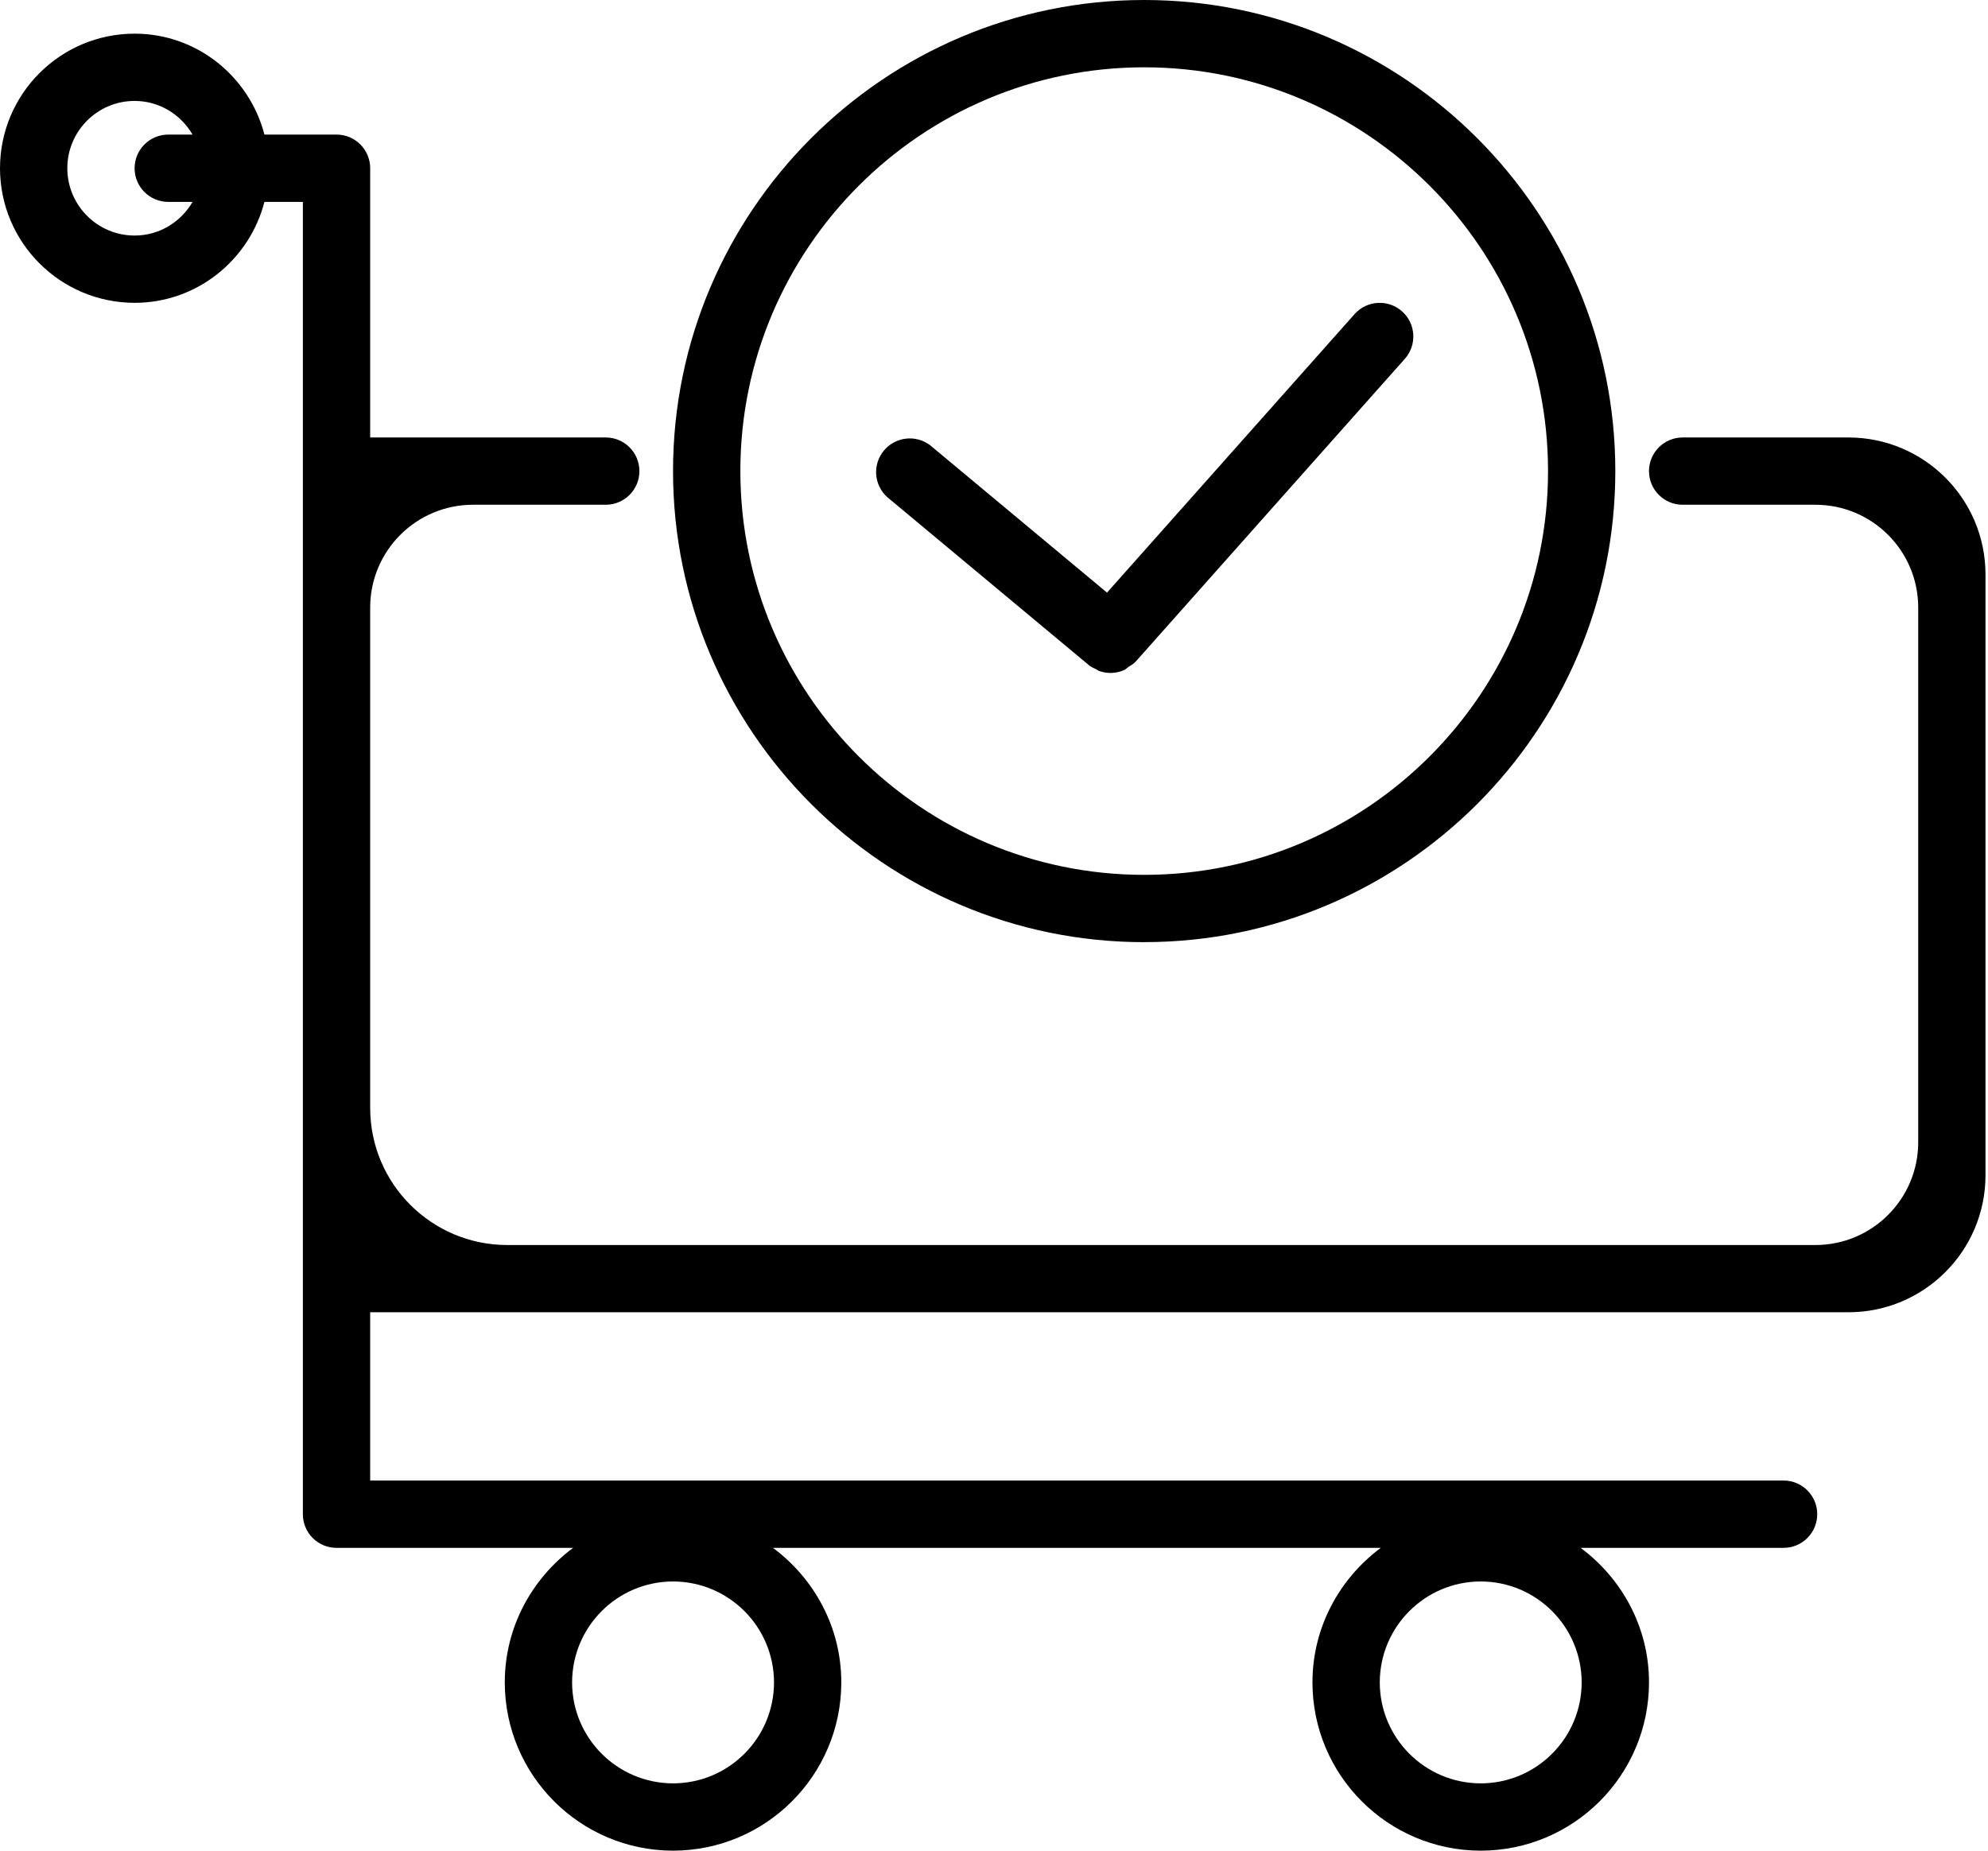
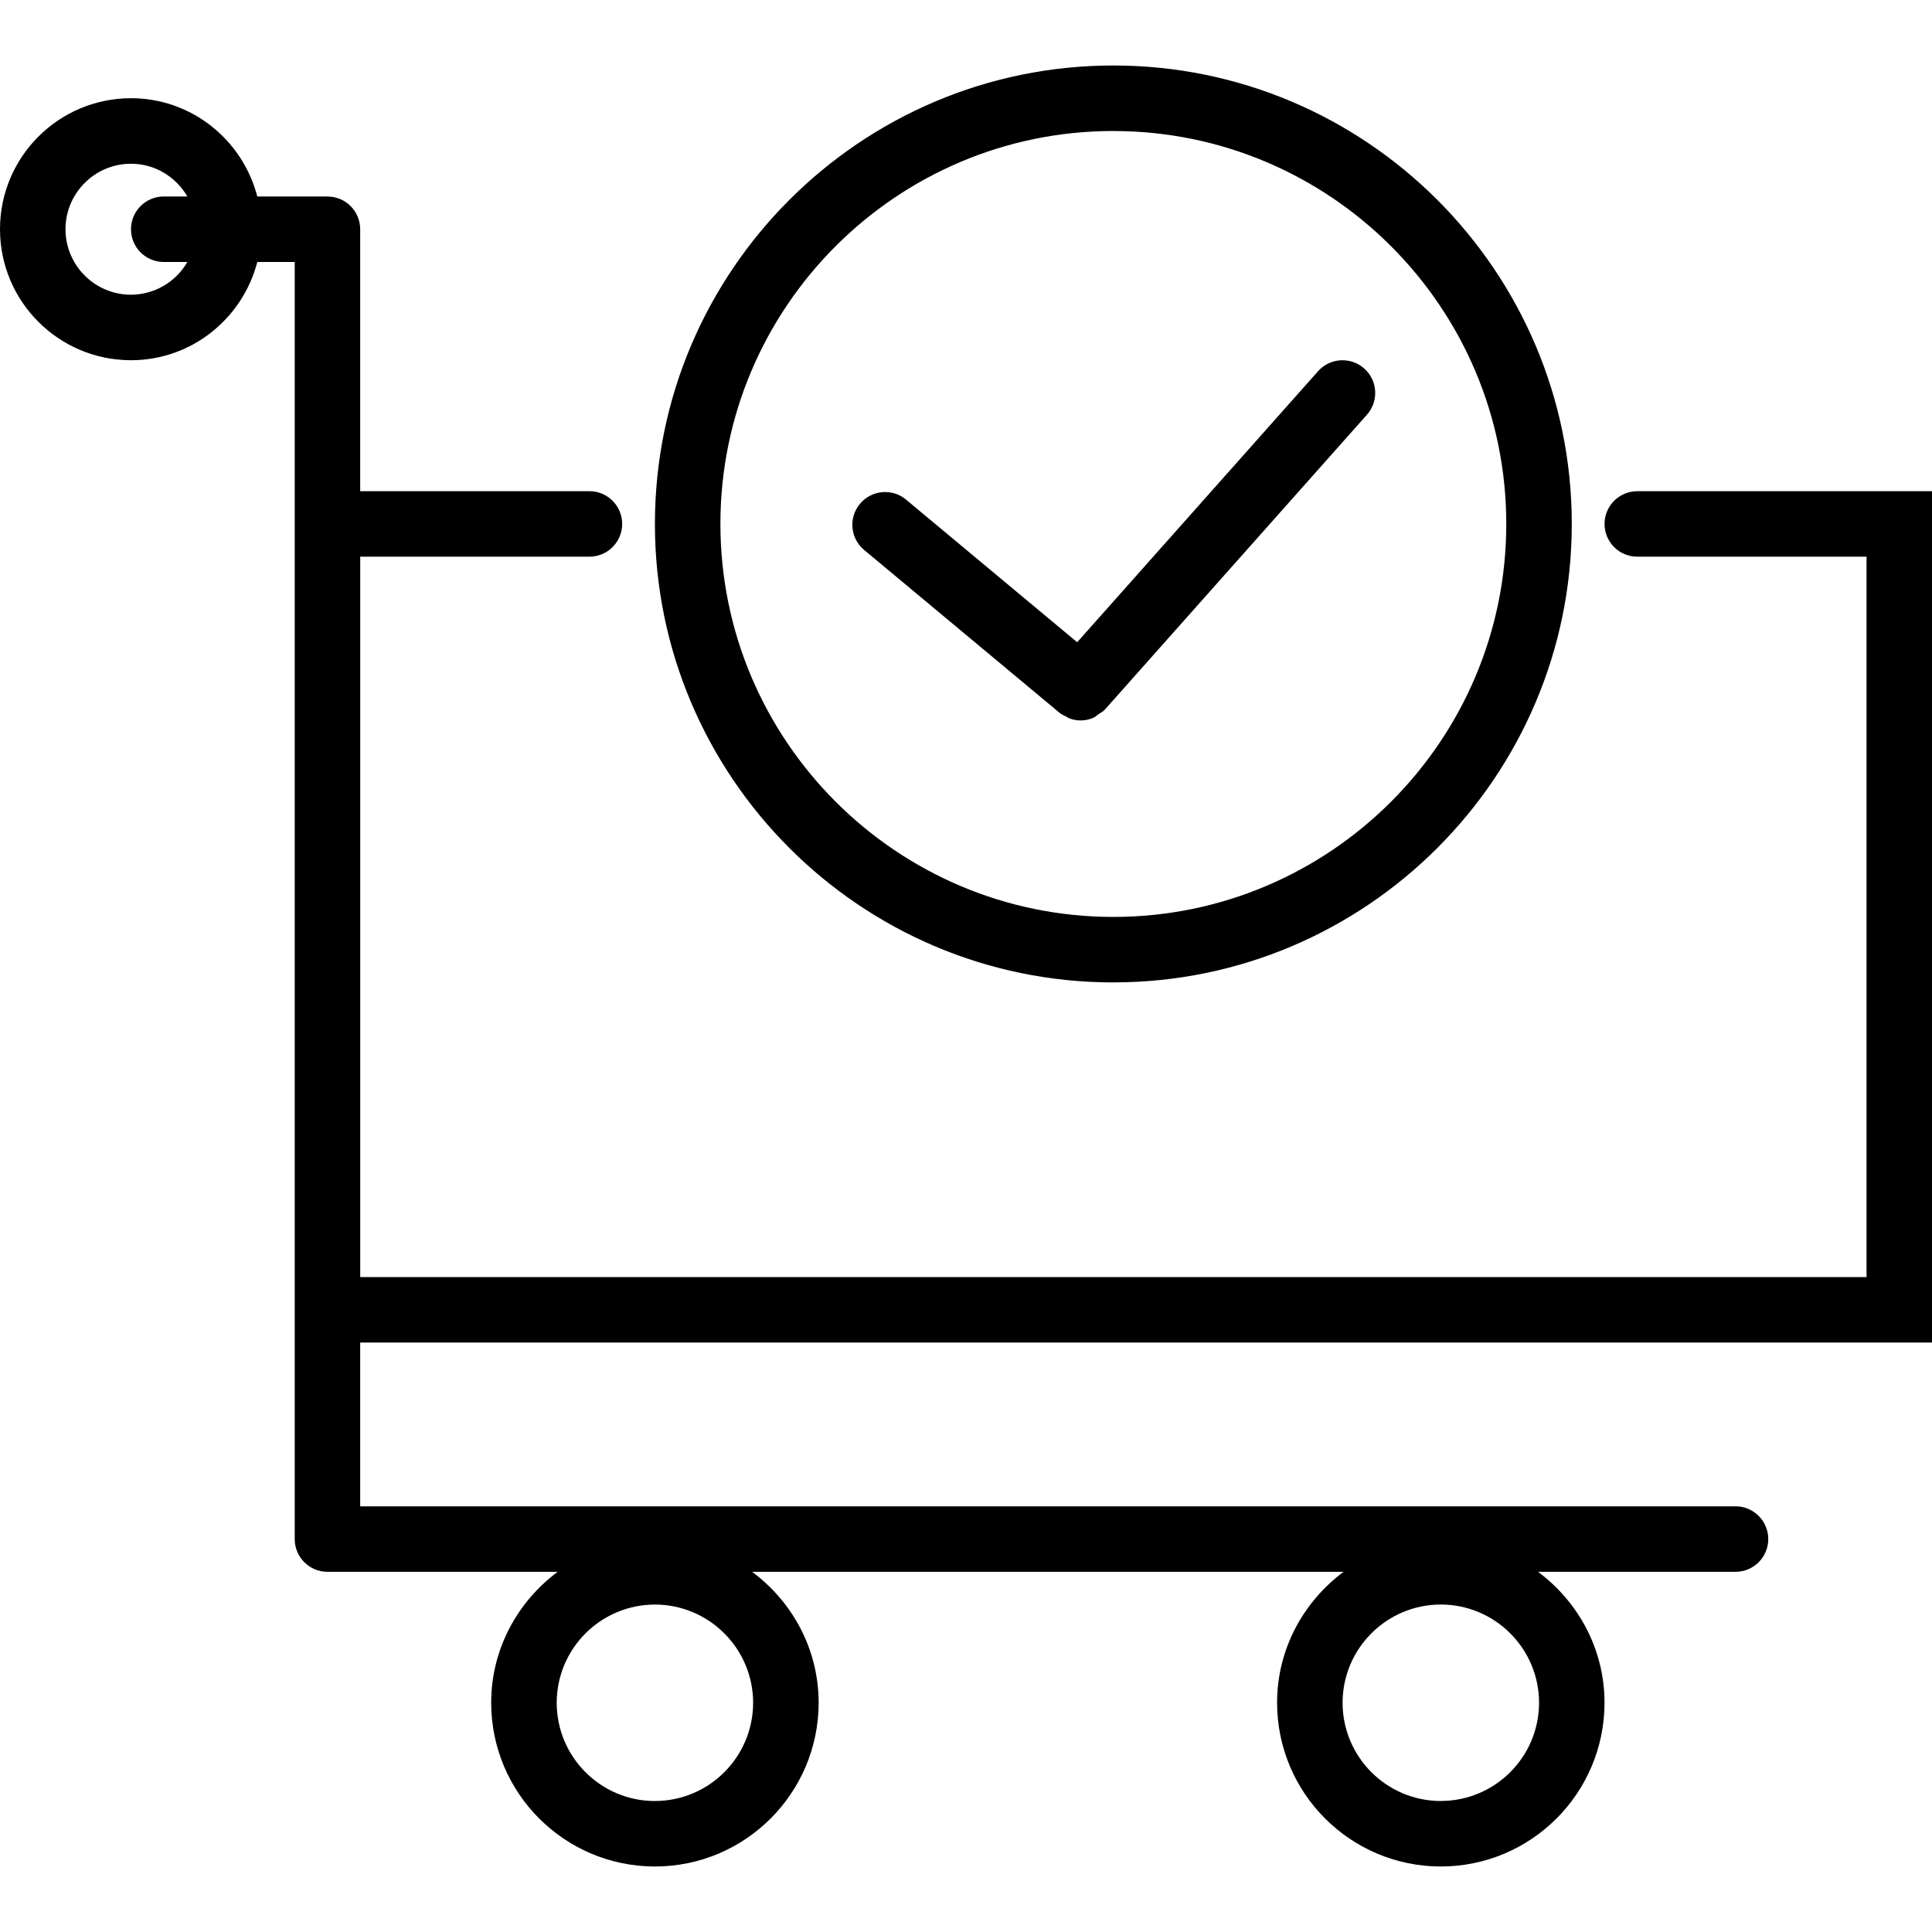
- <svg xmlns="http://www.w3.org/2000/svg" id="wizardCart" width="58" height="54">
+ <svg xmlns="http://www.w3.org/2000/svg" id="wizardCart" width="60" height="60" viewBox="0 0 60 60">
  <g fill-rule="nonzero">
-     <path d="M57.927 34.29V16.765a4 4 0 0 0-4-4h-4.836a.98.98 0 1 0 0 1.963h3.873a3 3 0 0 1 3 3v15.6a3 3 0 0 1-3 3H14.8a4 4 0 0 1-4-4v-14.6a3 3 0 0 1 3-3h3.873a.98.98 0 1 0 0-1.963H10.8V4.909a.98.98 0 0 0-.982-.982H7.715C7.276 2.24 5.752.982 3.927.982A3.931 3.931 0 0 0 0 4.909a3.931 3.931 0 0 0 3.927 3.927c1.825 0 3.35-1.256 3.788-2.945h1.121v38.29a.98.98 0 0 0 .982.983h6.903c-1.202.895-1.994 2.316-1.994 3.927A4.915 4.915 0 0 0 19.637 54a4.915 4.915 0 0 0 4.908-4.91c0-1.61-.79-3.03-1.994-3.926h17.734c-1.203.895-1.994 2.316-1.994 3.927A4.915 4.915 0 0 0 43.2 54a4.915 4.915 0 0 0 4.91-4.91c0-1.61-.792-3.03-1.995-3.926h5.921a.98.98 0 1 0 0-1.964H10.8v-4.91h43.127a4 4 0 0 0 4-4zm-54-27.417a1.966 1.966 0 0 1-1.963-1.964c0-1.083.88-1.964 1.963-1.964.724 0 1.35.398 1.691.982h-.709a.98.98 0 1 0 0 1.964h.709c-.34.584-.967.982-1.69.982zm15.71 45.163a2.949 2.949 0 0 1-2.946-2.945 2.949 2.949 0 0 1 2.945-2.946 2.95 2.95 0 0 1 2.946 2.946 2.949 2.949 0 0 1-2.946 2.945zm23.563 0a2.949 2.949 0 0 1-2.945-2.945 2.949 2.949 0 0 1 2.945-2.946 2.949 2.949 0 0 1 2.945 2.946 2.949 2.949 0 0 1-2.945 2.945z" />
-     <path d="M33.382 27.49c7.58 0 13.745-6.165 13.745-13.745C47.127 6.165 40.961 0 33.382 0c-7.58 0-13.746 6.166-13.746 13.745 0 7.58 6.166 13.746 13.746 13.746zm0-25.526c6.497 0 11.782 5.285 11.782 11.781 0 6.497-5.285 11.782-11.782 11.782S21.6 20.242 21.6 13.745c0-6.496 5.285-11.781 11.782-11.781z" />
-     <path d="M31.77 19.41c.064.052.136.083.208.117.03.015.056.039.086.05a.982.982 0 0 0 .736-.027c.049-.023.085-.066.13-.095.07-.046.145-.083.202-.149l.02-.021.001-.001.001-.002 7.832-8.812a.98.98 0 1 0-1.467-1.304l-7.222 8.126-5.16-4.3a.983.983 0 0 0-1.258 1.508l5.892 4.91z" />
+     <path d="M60 41.695v-26.44h-9.153a1.016 1.016 0 1 0 0 2.033h7.12v22.373h-46.78V17.288h7.118a1.016 1.016 0 1 0 0-2.034h-7.119V7.12c0-.563-.454-1.017-1.017-1.017H7.991C7.537 4.352 5.958 3.05 4.068 3.05A4.07 4.07 0 0 0 0 7.119a4.07 4.07 0 0 0 4.068 4.068c1.89 0 3.469-1.302 3.923-3.051h1.162v39.661c0 .562.454 1.017 1.016 1.017h7.15c-1.245.927-2.065 2.399-2.065 4.067a5.09 5.09 0 0 0 5.085 5.085 5.09 5.09 0 0 0 5.085-5.085c0-1.668-.82-3.14-2.066-4.067h18.368c-1.245.927-2.065 2.399-2.065 4.067a5.09 5.09 0 0 0 5.085 5.085 5.09 5.09 0 0 0 5.084-5.085c0-1.668-.82-3.14-2.065-4.067h6.133a1.016 1.016 0 1 0 0-2.034H11.186v-5.085zM4.068 9.153a2.036 2.036 0 0 1-2.034-2.034c0-1.122.912-2.034 2.034-2.034.75 0 1.398.412 1.751 1.017h-.734a1.016 1.016 0 1 0 0 2.034h.734a2.03 2.03 0 0 1-1.751 1.017m16.271 46.78a3.055 3.055 0 0 1-3.05-3.052 3.055 3.055 0 0 1 3.05-3.05 3.055 3.055 0 0 1 3.05 3.05 3.055 3.055 0 0 1-3.05 3.051m24.407 0a3.055 3.055 0 0 1-3.051-3.052 3.055 3.055 0 0 1 3.05-3.05 3.055 3.055 0 0 1 3.052 3.05 3.055 3.055 0 0 1-3.051 3.051" />
+     <path d="M34.576 30.509c7.851 0 14.237-6.387 14.237-14.238 0-7.85-6.386-14.237-14.237-14.237-7.85 0-14.237 6.386-14.237 14.237S26.725 30.51 34.576 30.51m0-26.441c6.73 0 12.203 5.474 12.203 12.203 0 6.73-5.474 12.204-12.203 12.204S22.373 23 22.373 16.27 27.847 4.068 34.576 4.068" />
+     <path d="M32.907 22.138c.067.054.14.086.215.122.03.015.058.04.09.05a.98.98 0 0 0 .762-.027c.05-.023.088-.068.135-.098.072-.048.149-.086.209-.154l.02-.022.001-.001.001-.002 8.112-9.127a1.016 1.016 0 1 0-1.519-1.35l-7.48 8.416-5.346-4.455a1.018 1.018 0 0 0-1.302 1.563z" />
  </g>
</svg>
